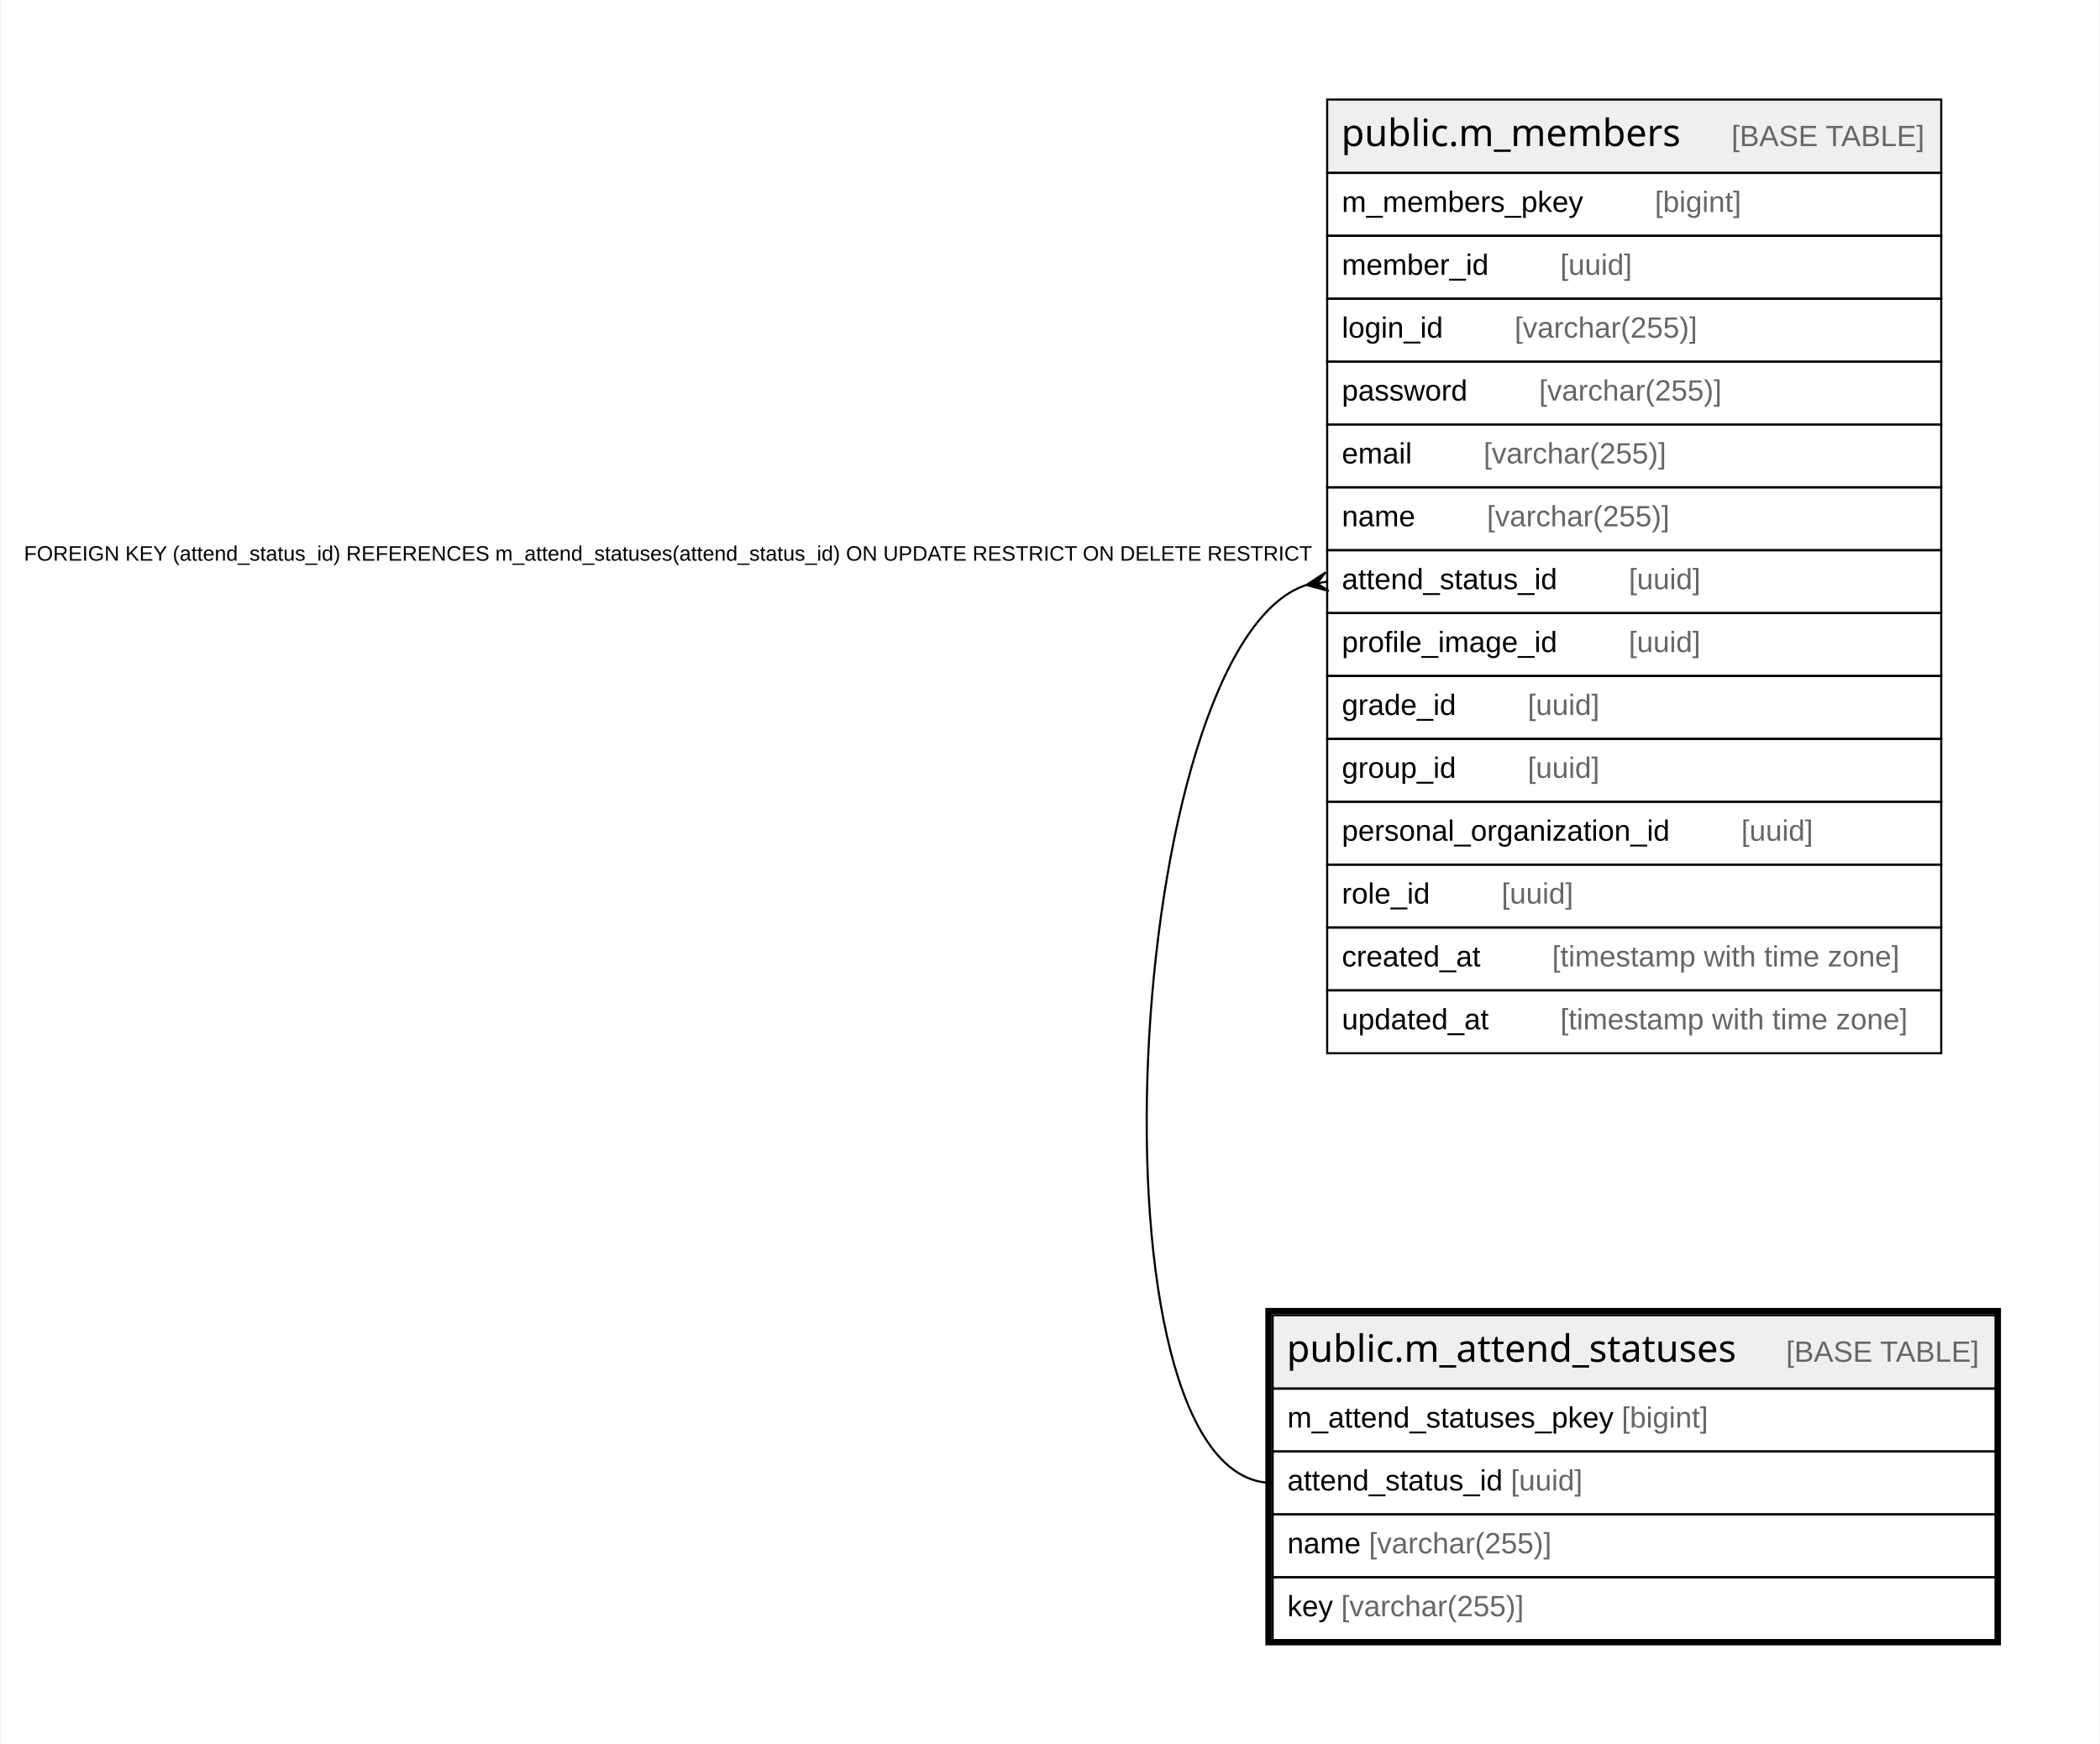
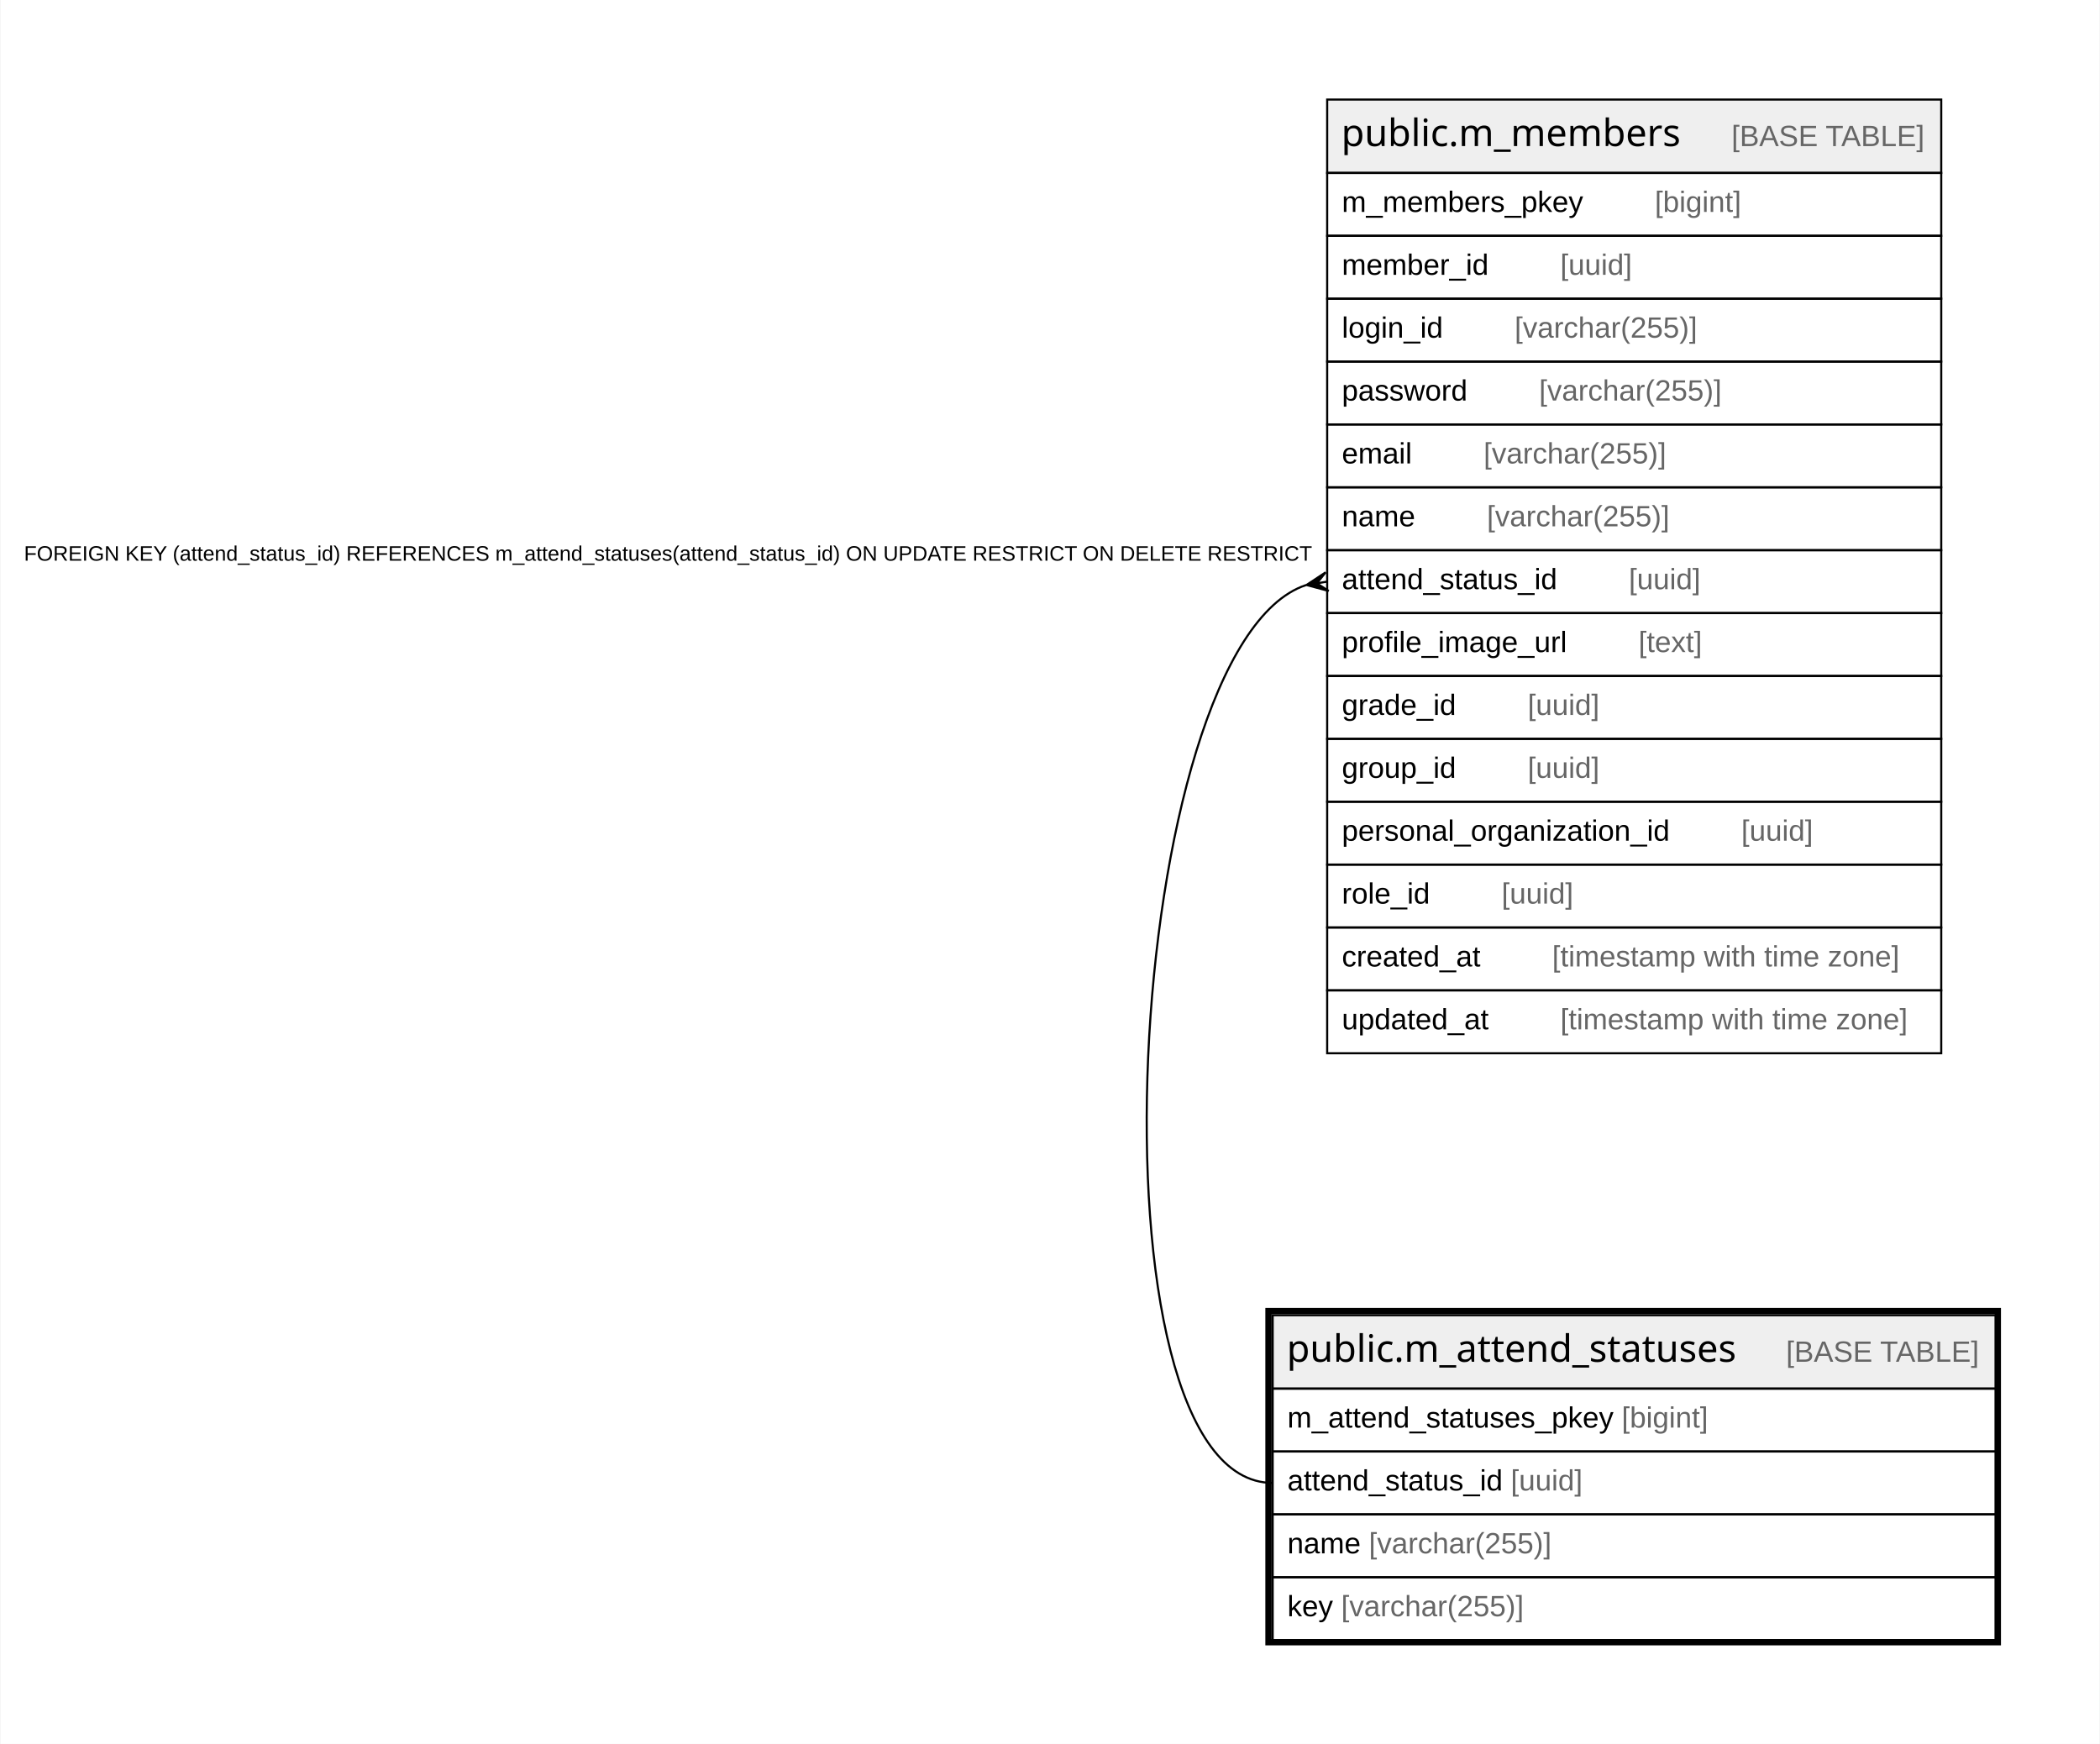
<svg xmlns="http://www.w3.org/2000/svg" width="1002pt" height="832pt" viewBox="0.00 0.00 1001.50 832.00">
  <g id="graph0" class="graph" transform="scale(1 1) rotate(0) translate(4 828)">
    <polygon fill="#ffffff" stroke="transparent" points="-4,4 -4,-828 997.5,-828 997.5,4 -4,4" />
    <g id="node1" class="node">
      <polygon fill="#efefef" stroke="transparent" points="603,-165.5 603,-200.5 948,-200.5 948,-165.5 603,-165.5" />
      <polygon fill="none" stroke="#000000" points="603,-165.5 603,-200.5 948,-200.5 948,-165.5 603,-165.5" />
      <text text-anchor="start" x="609.683" y="-178.3" font-family="Arial Bold" font-size="18.00" fill="#000000">public.m_attend_statuses</text>
      <text text-anchor="start" x="813.749" y="-178.3" font-family="Arial" font-size="14.00" fill="#000000">    </text>
      <text text-anchor="start" x="847.954" y="-178.3" font-family="Arial" font-size="14.00" fill="#666666">[BASE TABLE]</text>
      <polygon fill="none" stroke="#000000" points="603,-135.5 603,-165.5 948,-165.5 948,-135.5 603,-135.5" />
      <text text-anchor="start" x="610" y="-146.9" font-family="Arial" font-size="14.00" fill="#000000">m_attend_statuses_pkey </text>
      <text text-anchor="start" x="769.505" y="-146.9" font-family="Arial" font-size="14.00" fill="#666666">[bigint]</text>
      <polygon fill="none" stroke="#000000" points="603,-105.5 603,-135.5 948,-135.5 948,-105.5 603,-105.5" />
      <text text-anchor="start" x="610" y="-116.9" font-family="Arial" font-size="14.00" fill="#000000">attend_status_id </text>
      <text text-anchor="start" x="716.603" y="-116.9" font-family="Arial" font-size="14.00" fill="#666666">[uuid]</text>
      <polygon fill="none" stroke="#000000" points="603,-75.5 603,-105.5 948,-105.5 948,-75.5 603,-75.5" />
      <text text-anchor="start" x="610" y="-86.9" font-family="Arial" font-size="14.00" fill="#000000">name </text>
      <text text-anchor="start" x="648.899" y="-86.9" font-family="Arial" font-size="14.00" fill="#666666">[varchar(255)]</text>
      <polygon fill="none" stroke="#000000" points="603,-45.5 603,-75.5 948,-75.5 948,-45.5 603,-45.5" />
      <text text-anchor="start" x="610" y="-56.9" font-family="Arial" font-size="14.00" fill="#000000">key </text>
      <text text-anchor="start" x="635.673" y="-56.9" font-family="Arial" font-size="14.00" fill="#666666">[varchar(255)]</text>
      <polygon fill="none" stroke="#000000" stroke-width="3" points="601,-44.5 601,-202.5 949,-202.5 949,-44.5 601,-44.5" />
    </g>
    <g id="node2" class="node">
      <polygon fill="#efefef" stroke="transparent" points="629,-745.5 629,-780.5 922,-780.5 922,-745.5 629,-745.5" />
      <polygon fill="none" stroke="#000000" points="629,-745.5 629,-780.5 922,-780.5 922,-745.5 629,-745.5" />
      <text text-anchor="start" x="635.715" y="-758.3" font-family="Arial Bold" font-size="18.00" fill="#000000">public.m_members</text>
      <text text-anchor="start" x="787.717" y="-758.3" font-family="Arial" font-size="14.00" fill="#000000">    </text>
      <text text-anchor="start" x="821.922" y="-758.3" font-family="Arial" font-size="14.00" fill="#666666">[BASE TABLE]</text>
      <polygon fill="none" stroke="#000000" points="629,-715.5 629,-745.5 922,-745.5 922,-715.5 629,-715.5" />
      <text text-anchor="start" x="636" y="-726.9" font-family="Arial" font-size="14.00" fill="#000000">m_members_pkey    </text>
      <text text-anchor="start" x="785.325" y="-726.9" font-family="Arial" font-size="14.00" fill="#666666">[bigint]</text>
      <polygon fill="none" stroke="#000000" points="629,-685.5 629,-715.5 922,-715.5 922,-685.5 629,-685.5" />
      <text text-anchor="start" x="636" y="-696.9" font-family="Arial" font-size="14.00" fill="#000000">member_id    </text>
      <text text-anchor="start" x="740.206" y="-696.9" font-family="Arial" font-size="14.00" fill="#666666">[uuid]</text>
      <polygon fill="none" stroke="#000000" points="629,-655.5 629,-685.5 922,-685.5 922,-655.5 629,-655.5" />
      <text text-anchor="start" x="636" y="-666.9" font-family="Arial" font-size="14.00" fill="#000000">login_id    </text>
      <text text-anchor="start" x="718.438" y="-666.9" font-family="Arial" font-size="14.00" fill="#666666">[varchar(255)]</text>
      <polygon fill="none" stroke="#000000" points="629,-625.5 629,-655.5 922,-655.5 922,-625.5 629,-625.5" />
      <text text-anchor="start" x="636" y="-636.9" font-family="Arial" font-size="14.00" fill="#000000">password    </text>
      <text text-anchor="start" x="730.102" y="-636.9" font-family="Arial" font-size="14.00" fill="#666666">[varchar(255)]</text>
      <polygon fill="none" stroke="#000000" points="629,-595.5 629,-625.5 922,-625.5 922,-595.5 629,-595.5" />
      <text text-anchor="start" x="636" y="-606.9" font-family="Arial" font-size="14.00" fill="#000000">email    </text>
      <text text-anchor="start" x="703.644" y="-606.9" font-family="Arial" font-size="14.00" fill="#666666">[varchar(255)]</text>
      <polygon fill="none" stroke="#000000" points="629,-565.5 629,-595.5 922,-595.5 922,-565.5 629,-565.5" />
      <text text-anchor="start" x="636" y="-576.9" font-family="Arial" font-size="14.00" fill="#000000">name    </text>
      <text text-anchor="start" x="705.213" y="-576.9" font-family="Arial" font-size="14.00" fill="#666666">[varchar(255)]</text>
      <polygon fill="none" stroke="#000000" points="629,-535.5 629,-565.5 922,-565.5 922,-535.5 629,-535.5" />
      <text text-anchor="start" x="636" y="-546.9" font-family="Arial" font-size="14.00" fill="#000000">attend_status_id    </text>
      <text text-anchor="start" x="772.917" y="-546.9" font-family="Arial" font-size="14.00" fill="#666666">[uuid]</text>
      <polygon fill="none" stroke="#000000" points="629,-505.5 629,-535.5 922,-535.5 922,-505.5 629,-505.5" />
-       <text text-anchor="start" x="636" y="-516.9" font-family="Arial" font-size="14.00" fill="#000000">profile_image_id    </text>
-       <text text-anchor="start" x="772.886" y="-516.9" font-family="Arial" font-size="14.00" fill="#666666">[uuid]</text>
+       <text text-anchor="start" x="636" y="-516.9" font-family="Arial" font-size="14.00" fill="#000000">profile_image_url    </text>
+       <text text-anchor="start" x="777.547" y="-516.9" font-family="Arial" font-size="14.00" fill="#666666">[text]</text>
      <polygon fill="none" stroke="#000000" points="629,-475.5 629,-505.5 922,-505.5 922,-475.5 629,-475.5" />
      <text text-anchor="start" x="636" y="-486.9" font-family="Arial" font-size="14.00" fill="#000000">grade_id    </text>
      <text text-anchor="start" x="724.668" y="-486.9" font-family="Arial" font-size="14.00" fill="#666666">[uuid]</text>
      <polygon fill="none" stroke="#000000" points="629,-445.5 629,-475.5 922,-475.5 922,-445.5 629,-445.5" />
      <text text-anchor="start" x="636" y="-456.9" font-family="Arial" font-size="14.00" fill="#000000">group_id    </text>
      <text text-anchor="start" x="724.668" y="-456.9" font-family="Arial" font-size="14.00" fill="#666666">[uuid]</text>
      <polygon fill="none" stroke="#000000" points="629,-415.5 629,-445.5 922,-445.5 922,-415.5 629,-415.5" />
      <text text-anchor="start" x="636" y="-426.9" font-family="Arial" font-size="14.00" fill="#000000">personal_organization_id    </text>
      <text text-anchor="start" x="826.582" y="-426.9" font-family="Arial" font-size="14.00" fill="#666666">[uuid]</text>
      <polygon fill="none" stroke="#000000" points="629,-385.5 629,-415.5 922,-415.5 922,-385.5 629,-385.5" />
      <text text-anchor="start" x="636" y="-396.9" font-family="Arial" font-size="14.00" fill="#000000">role_id    </text>
      <text text-anchor="start" x="712.209" y="-396.9" font-family="Arial" font-size="14.00" fill="#666666">[uuid]</text>
      <polygon fill="none" stroke="#000000" points="629,-355.5 629,-385.5 922,-385.5 922,-355.5 629,-355.5" />
      <text text-anchor="start" x="636" y="-366.9" font-family="Arial" font-size="14.00" fill="#000000">created_at    </text>
      <text text-anchor="start" x="736.342" y="-366.9" font-family="Arial" font-size="14.00" fill="#666666">[timestamp with time zone]</text>
      <polygon fill="none" stroke="#000000" points="629,-325.5 629,-355.5 922,-355.5 922,-325.5 629,-325.5" />
      <text text-anchor="start" x="636" y="-336.9" font-family="Arial" font-size="14.00" fill="#000000">updated_at    </text>
      <text text-anchor="start" x="740.247" y="-336.9" font-family="Arial" font-size="14.00" fill="#666666">[timestamp with time zone]</text>
    </g>
    <g id="edge1" class="edge">
      <path fill="none" stroke="#000000" d="M618.899,-548.856C531.55,-519.987 510.729,-120.5 603,-120.5" />
      <polygon fill="#000000" stroke="#000000" points="619.13,-548.894 628.277,-554.942 624.065,-549.697 629,-550.5 629,-550.5 629,-550.5 624.065,-549.697 629.723,-546.058 619.13,-548.894 619.13,-548.894" />
      <text text-anchor="start" x="7.184" y="-560.5" font-family="Arial" font-size="10.00" fill="#000000">FOREIGN KEY (attend_status_id) REFERENCES m_attend_statuses(attend_status_id) ON UPDATE RESTRICT ON DELETE RESTRICT</text>
    </g>
  </g>
</svg>
